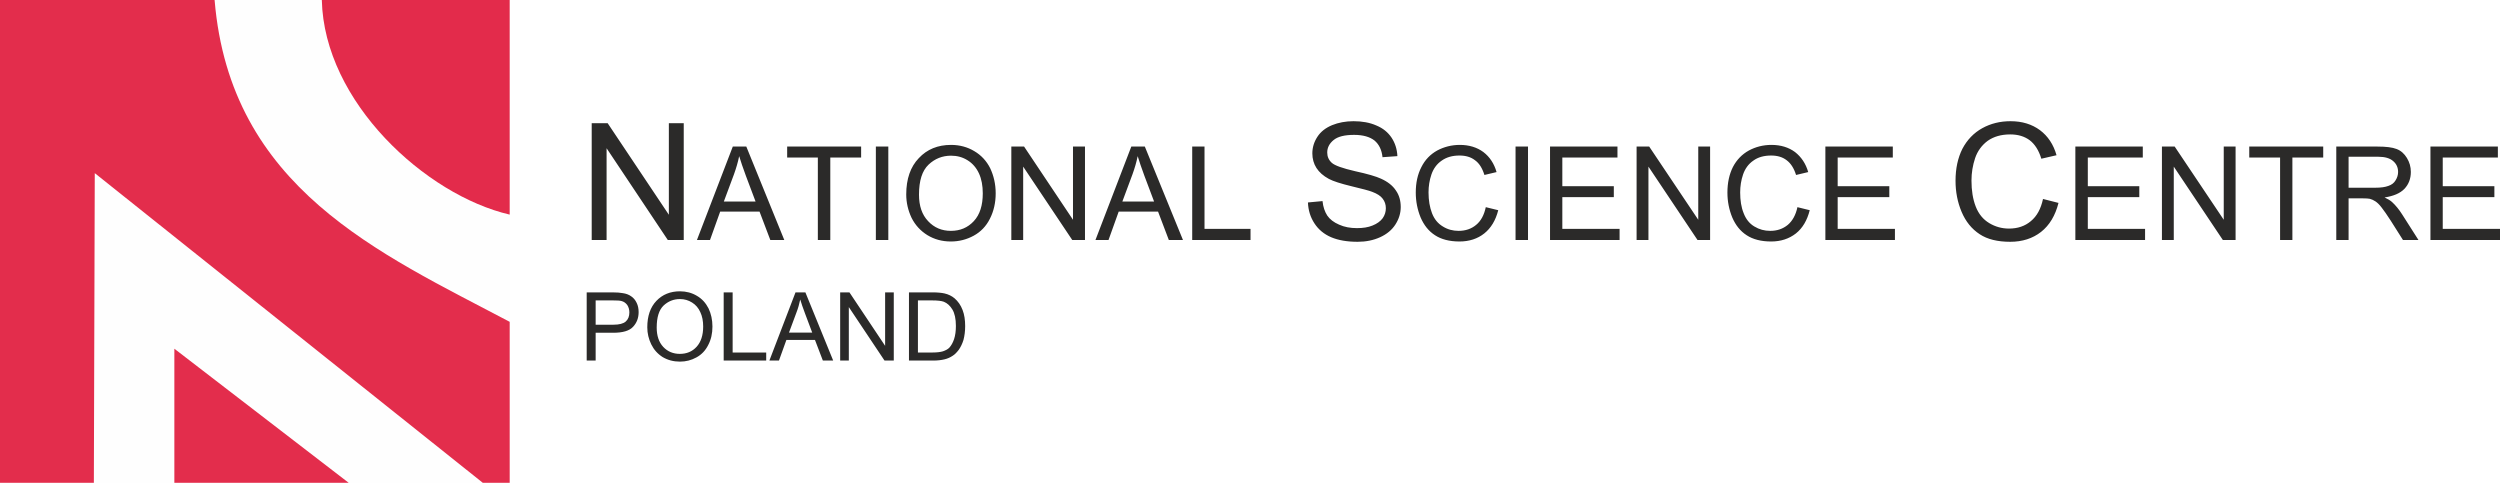
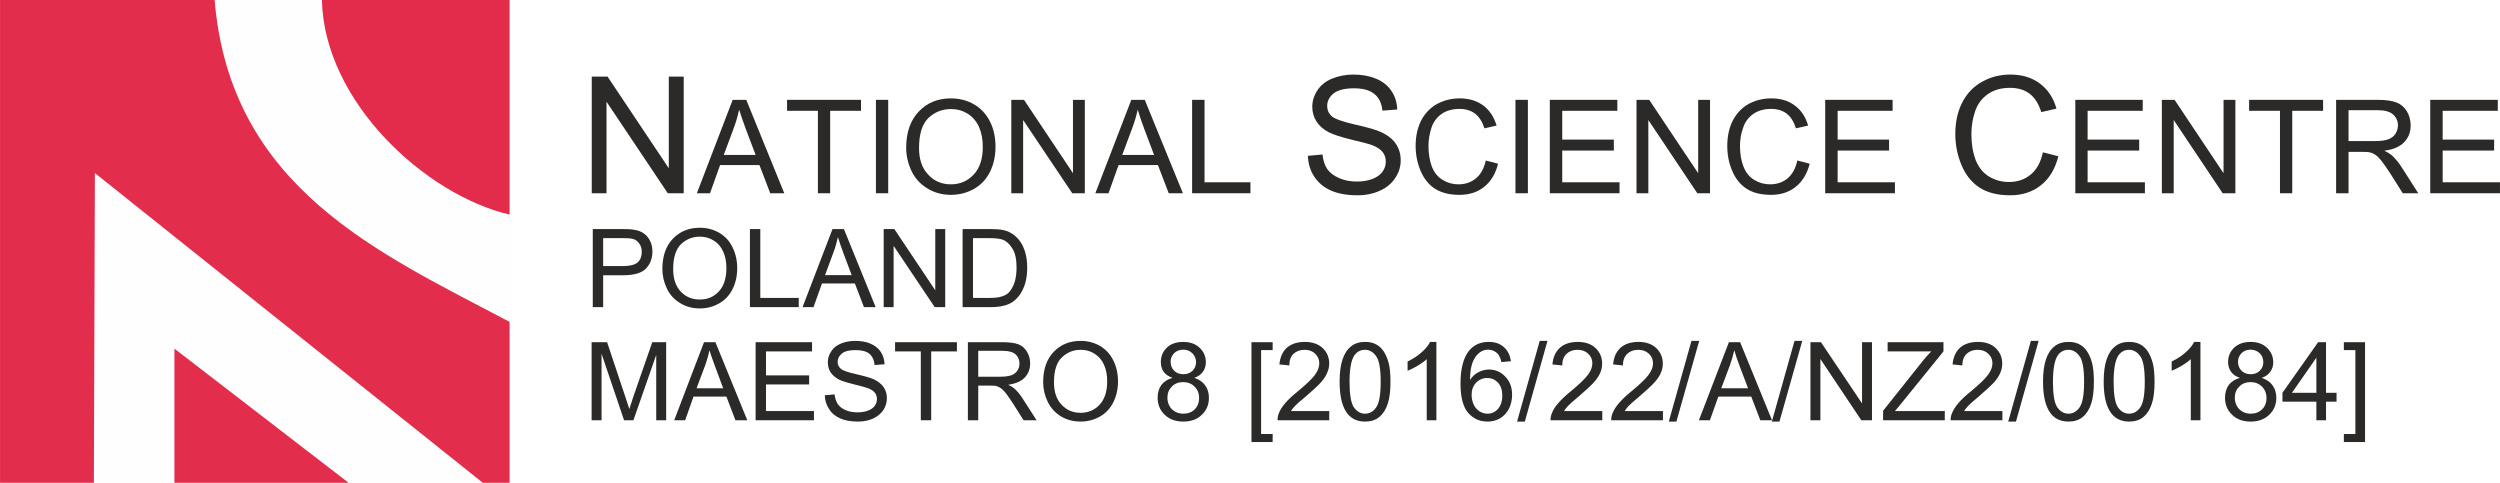
- <svg xmlns="http://www.w3.org/2000/svg" xml:space="preserve" width="177.864mm" height="34.351mm" version="1.1" style="shape-rendering:geometricPrecision; text-rendering:geometricPrecision; image-rendering:optimizeQuality; fill-rule:evenodd; clip-rule:evenodd" viewBox="0 0 16461 3179">
+ <svg xmlns="http://www.w3.org/2000/svg" xml:space="preserve" width="177.864mm" height="34.351mm" version="1.1" style="shape-rendering:geometricPrecision; text-rendering:geometricPrecision; image-rendering:optimizeQuality; fill-rule:evenodd; clip-rule:evenodd" viewBox="0 0 17102 3303">
  <defs>
    <style type="text/css">
   
    .fil0 {fill:#FEFEFE}
    .fil2 {fill:#E32B4B}
    .fil1 {fill:#E32D4C}
    .fil3 {fill:#2B2A29;fill-rule:nonzero}
   
  </style>
  </defs>
  <g id="Warstwa_x0020_1">
-     <g id="_2293442786432">
-       <rect class="fil0" width="3356" height="3179" />
+     <g id="_1374433346688">
+       <rect class="fil0" width="3486" height="3303" />
      <g>
-         <path class="fil1" d="M0 3179l618 0 6 -2039 2555 2039 177 0 0 -1060c-857,-453 -1840,-879 -1943,-2119l-1413 0 0 3179z" />
-         <polygon class="fil1" points="1148,3179 2296,3179 1148,2296 " />
+         <path class="fil1" d="M0 3303l642 0 7 -2119 2654 2119 183 0 0 -1101c-890,-471 -1911,-914 -2018,-2202l-1468 0 0 3303z" />
+         <polygon class="fil1" points="1193,3303 2385,3303 1193,2385 " />
      </g>
-       <path class="fil2" d="M3356 0l-1237 0c15,671 683,1284 1237,1413l0 -1413z" />
+       <path class="fil2" d="M3486 0l-1284 0c15,697 709,1334 1284,1468l0 -1468z" />
    </g>
-     <path class="fil3" d="M3896 1580l0 -769 105 0 403 603 0 -603 98 0 0 769 -105 0 -403 -604 0 604 -98 0zm4716 -247l96 -9c4,39 15,70 31,95 17,25 43,45 78,60 35,16 74,23 118,23 39,0 73,-5 102,-17 30,-12 52,-28 67,-48 14,-20 21,-42 21,-66 0,-24 -7,-45 -21,-63 -13,-18 -37,-33 -69,-45 -20,-8 -66,-20 -137,-37 -70,-17 -120,-33 -148,-48 -37,-20 -64,-44 -82,-72 -18,-28 -27,-61 -27,-96 0,-39 11,-75 33,-109 22,-34 54,-59 97,-77 42,-17 89,-26 141,-26 57,0 107,9 150,28 44,18 77,45 101,81 23,35 36,76 38,121l-98 7c-5,-48 -23,-85 -53,-110 -31,-24 -75,-37 -134,-37 -62,0 -107,11 -135,34 -28,23 -42,50 -42,82 0,27 10,50 30,68 20,18 71,36 153,55 83,18 140,35 170,49 45,20 78,46 99,78 22,31 32,68 32,109 0,41 -12,79 -35,115 -23,36 -57,64 -101,84 -44,20 -93,30 -148,30 -69,0 -127,-10 -174,-30 -47,-20 -84,-51 -110,-91 -27,-41 -41,-87 -43,-138zm4840 -23l102 26c-21,83 -59,147 -115,191 -55,43 -123,65 -203,65 -82,0 -150,-16 -201,-50 -52,-34 -92,-83 -119,-147 -27,-64 -40,-132 -40,-205 0,-80 15,-150 45,-210 31,-59 75,-105 131,-136 56,-31 118,-46 186,-46 77,0 141,20 194,59 52,39 89,94 109,165l-100 23c-17,-56 -43,-96 -77,-122 -34,-25 -76,-38 -128,-38 -59,0 -108,14 -148,42 -39,29 -67,67 -83,114 -16,48 -24,97 -24,148 0,65 9,122 28,171 19,49 49,85 89,109 40,24 83,36 130,36 57,0 105,-16 144,-49 40,-33 66,-81 80,-146zm-8863 270l236 -615 89 0 250 615 -92 0 -71 -187 -259 0 -67 187 -86 0zm177 -253l209 0 -64 -170c-19,-52 -34,-95 -44,-129 -8,40 -20,80 -34,119l-67 180zm619 253l0 -543 -202 0 0 -72 487 0 0 72 -203 0 0 543 -82 0zm382 0l0 -615 82 0 0 615 -82 0zm200 -300c0,-102 28,-182 83,-239 54,-58 125,-87 212,-87 57,0 108,14 153,41 46,27 81,65 105,113 23,49 36,104 36,165 0,62 -13,118 -38,167 -25,50 -61,87 -107,112 -46,25 -96,38 -150,38 -58,0 -109,-14 -155,-42 -45,-28 -80,-66 -104,-114 -23,-49 -35,-100 -35,-154zm84 2c0,74 20,132 60,174 40,43 90,64 150,64 61,0 111,-21 151,-64 40,-43 59,-104 59,-183 0,-50 -8,-94 -25,-131 -17,-37 -42,-66 -74,-86 -33,-21 -69,-31 -110,-31 -57,0 -107,20 -148,59 -42,40 -63,105 -63,198zm608 298l0 -615 84 0 322 482 0 -482 79 0 0 615 -84 0 -323 -483 0 483 -78 0zm554 0l236 -615 89 0 251 615 -93 0 -71 -187 -259 0 -67 187 -86 0zm177 -253l209 0 -64 -170c-19,-52 -34,-95 -44,-129 -8,40 -20,80 -34,119l-67 180zm460 253l0 -615 81 0 0 542 303 0 0 73 -384 0zm1933 -216l82 20c-17,67 -48,118 -92,153 -44,35 -99,53 -163,53 -66,0 -120,-14 -161,-41 -42,-27 -73,-66 -95,-117 -21,-51 -32,-106 -32,-164 0,-64 12,-120 37,-168 24,-48 59,-84 104,-109 45,-24 95,-37 149,-37 61,0 113,16 155,47 42,32 71,76 87,132l-80 19c-14,-45 -34,-77 -62,-97 -27,-21 -61,-31 -102,-31 -47,0 -86,11 -118,34 -32,22 -54,53 -67,91 -13,38 -19,78 -19,118 0,52 8,98 23,137 15,39 39,68 71,87 32,20 66,29 104,29 45,0 84,-13 115,-39 32,-26 53,-65 64,-117zm196 216l0 -615 82 0 0 615 -82 0zm227 0l0 -615 444 0 0 72 -363 0 0 189 339 0 0 72 -339 0 0 209 377 0 0 73 -458 0zm570 0l0 -615 83 0 323 482 0 -482 78 0 0 615 -83 0 -323 -483 0 483 -78 0zm1059 -216l81 20c-17,67 -47,118 -91,153 -45,35 -99,53 -163,53 -66,0 -120,-14 -161,-41 -42,-27 -73,-66 -95,-117 -21,-51 -32,-106 -32,-164 0,-64 12,-120 36,-168 25,-48 60,-84 105,-109 45,-24 94,-37 149,-37 61,0 113,16 155,47 41,32 71,76 87,132l-80 19c-14,-45 -35,-77 -62,-97 -27,-21 -61,-31 -102,-31 -47,0 -87,11 -118,34 -32,22 -54,53 -67,91 -13,38 -19,78 -19,118 0,52 7,98 23,137 15,39 38,68 70,87 33,20 67,29 105,29 45,0 83,-13 115,-39 31,-26 53,-65 64,-117zm184 216l0 -615 444 0 0 72 -363 0 0 189 340 0 0 72 -340 0 0 209 377 0 0 73 -458 0zm1646 0l0 -615 444 0 0 72 -362 0 0 189 339 0 0 72 -339 0 0 209 377 0 0 73 -459 0zm570 0l0 -615 84 0 323 482 0 -482 78 0 0 615 -84 0 -323 -483 0 483 -78 0zm778 0l0 -543 -203 0 0 -72 487 0 0 72 -203 0 0 543 -81 0zm370 0l0 -615 272 0c55,0 97,5 125,16 29,11 51,31 68,59 17,28 26,58 26,92 0,44 -14,81 -42,111 -29,30 -72,48 -131,57 21,10 38,20 49,30 24,22 46,49 67,82l107 168 -102 0 -81 -128c-24,-37 -44,-66 -59,-85 -15,-20 -29,-33 -41,-41 -12,-8 -25,-14 -37,-17 -10,-2 -25,-3 -46,-3l-94 0 0 274 -81 0zm81 -344l175 0c37,0 66,-4 87,-12 21,-7 37,-19 47,-36 11,-17 17,-36 17,-56 0,-29 -11,-53 -32,-71 -21,-19 -54,-29 -99,-29l-195 0 0 204zm539 344l0 -615 444 0 0 72 -363 0 0 189 340 0 0 72 -340 0 0 209 377 0 0 73 -458 0zm-12140 794l0 -449 169 0c30,0 53,2 68,5 22,3 41,10 56,21 15,10 27,24 36,43 9,18 13,39 13,61 0,38 -12,70 -36,96 -24,27 -68,40 -132,40l-115 0 0 183 -59 0zm59 -236l116 0c39,0 66,-7 82,-21 16,-14 24,-34 24,-60 0,-19 -5,-35 -14,-49 -10,-13 -22,-22 -38,-26 -10,-3 -28,-4 -55,-4l-115 0 0 160zm340 17c0,-74 20,-132 60,-174 40,-42 92,-63 155,-63 41,0 79,10 112,30 33,19 58,47 76,82 17,35 26,76 26,120 0,46 -9,86 -28,122 -18,36 -44,63 -77,81 -34,19 -70,28 -109,28 -43,0 -80,-10 -114,-30 -33,-21 -58,-49 -75,-84 -17,-35 -26,-72 -26,-112zm62 2c0,53 14,96 43,127 29,31 66,46 109,46 45,0 82,-15 111,-47 28,-31 43,-75 43,-133 0,-36 -6,-68 -19,-95 -12,-27 -30,-48 -54,-63 -24,-15 -50,-23 -80,-23 -42,0 -78,15 -108,43 -30,29 -45,77 -45,145zm441 217l0 -449 59 0 0 396 221 0 0 53 -280 0zm301 0l172 -449 65 0 183 449 -68 0 -52 -136 -188 0 -49 136 -63 0zm129 -184l153 0 -47 -125c-14,-37 -25,-69 -32,-93 -6,29 -14,58 -25,86l-49 132zm337 184l0 -449 61 0 235 352 0 -352 57 0 0 449 -61 0 -235 -352 0 352 -57 0zm453 0l0 -449 154 0c35,0 62,3 80,7 26,6 48,17 66,32 23,20 41,45 53,77 12,31 17,66 17,106 0,34 -4,64 -11,91 -8,26 -19,48 -31,65 -13,17 -26,31 -41,40 -15,10 -32,18 -53,23 -21,5 -45,8 -72,8l-162 0zm59 -53l96 0c29,0 53,-3 69,-8 17,-6 31,-13 41,-23 14,-15 24,-34 32,-57 8,-24 12,-53 12,-87 0,-47 -8,-83 -23,-108 -15,-25 -34,-42 -56,-51 -16,-6 -41,-9 -77,-9l-94 0 0 343z" />
+     <polygon class="fil3" points="4048,1322 4048,524 4156,524 4575,1151 4575,524 4677,524 4677,1322 4568,1322 4149,696 4149,1322 " />
+     <path id="1" class="fil3" d="M8947 1066l100 -9c4,40 15,73 32,99 18,25 44,46 81,62 36,16 77,24 122,24 41,0 76,-6 107,-18 31,-12 54,-29 69,-50 15,-21 22,-44 22,-68 0,-25 -7,-47 -21,-65 -15,-19 -39,-35 -72,-48 -22,-8 -69,-21 -143,-38 -73,-18 -124,-35 -154,-50 -38,-20 -66,-45 -85,-75 -18,-29 -28,-63 -28,-99 0,-41 12,-78 35,-113 23,-35 56,-62 100,-80 44,-18 93,-28 146,-28 60,0 112,10 157,29 45,19 80,47 104,84 25,37 38,79 39,126l-101 8c-5,-51 -24,-89 -55,-114 -32,-26 -78,-39 -140,-39 -63,0 -110,12 -139,35 -29,24 -44,52 -44,85 0,29 10,52 31,71 20,18 73,37 159,57 86,19 145,36 177,51 46,21 81,48 103,81 22,33 33,70 33,113 0,43 -12,82 -37,120 -24,37 -59,67 -104,87 -46,21 -97,32 -154,32 -72,0 -133,-11 -181,-32 -49,-21 -87,-53 -115,-95 -28,-42 -42,-90 -44,-143z" />
+     <path id="2" class="fil3" d="M13975 1042l106 27c-22,87 -62,153 -119,198 -57,46 -128,69 -211,69 -86,0 -156,-18 -210,-53 -53,-35 -94,-86 -122,-152 -28,-67 -43,-138 -43,-214 0,-83 16,-155 48,-217 32,-62 77,-109 136,-141 58,-33 123,-49 193,-49 80,0 147,21 201,61 55,41 93,98 114,172l-104 24c-18,-58 -45,-100 -80,-126 -35,-27 -80,-40 -133,-40 -61,0 -112,14 -154,44 -41,29 -70,69 -86,118 -17,50 -25,101 -25,154 0,67 10,127 29,177 20,51 51,89 92,114 42,25 87,37 135,37 60,0 109,-17 150,-51 41,-34 69,-85 83,-152z" />
+     <path id="3" class="fil3" d="M4767 1322l245 -639 93 0 260 639 -96 0 -74 -193 -269 0 -69 193 -90 0zm184 -262l218 0 -67 -177c-20,-54 -35,-98 -46,-133 -9,41 -20,82 -35,122l-70 188z" />
+     <polygon id="4" class="fil3" points="5595,1322 5595,758 5384,758 5384,683 5890,683 5890,758 5679,758 5679,1322 " />
+     <polygon id="5" class="fil3" points="5992,1322 5992,683 6076,683 6076,1322 " />
+     <path id="6" class="fil3" d="M6199 1011c0,-106 29,-188 86,-248 57,-60 130,-90 220,-90 59,0 112,14 160,42 47,28 83,67 108,118 25,50 37,107 37,171 0,65 -13,123 -39,174 -26,51 -63,89 -111,116 -48,26 -100,39 -155,39 -60,0 -114,-15 -161,-44 -48,-29 -84,-68 -108,-118 -24,-50 -37,-104 -37,-160zm88 2c0,77 20,137 62,181 41,45 93,67 155,67 64,0 116,-23 157,-67 42,-45 62,-108 62,-190 0,-52 -9,-97 -26,-136 -18,-39 -44,-69 -77,-90 -34,-21 -72,-32 -114,-32 -60,0 -111,20 -155,61 -43,42 -64,110 -64,206z" />
+     <polygon id="7" class="fil3" points="6918,1322 6918,683 7005,683 7340,1185 7340,683 7421,683 7421,1322 7335,1322 6999,821 6999,1322 " />
+     <path id="8" class="fil3" d="M7493 1322l246 -639 92 0 261 639 -97 0 -74 -193 -269 0 -69 193 -90 0zm184 -262l218 0 -67 -177c-20,-54 -35,-98 -45,-133 -9,41 -21,82 -36,122l-70 188z" />
+     <polygon id="9" class="fil3" points="8155,1322 8155,683 8240,683 8240,1247 8554,1247 8554,1322 " />
+     <path id="10" class="fil3" d="M10164 1098l84 22c-17,69 -49,122 -95,158 -46,37 -102,55 -169,55 -68,0 -124,-14 -168,-42 -43,-28 -75,-69 -98,-122 -22,-53 -34,-110 -34,-171 0,-66 13,-124 38,-174 26,-49 62,-87 109,-113 47,-25 98,-38 155,-38 63,0 117,16 161,49 43,32 73,78 91,137l-83 19c-15,-46 -37,-80 -65,-101 -28,-21 -63,-32 -106,-32 -49,0 -90,12 -123,35 -33,24 -56,55 -69,95 -13,40 -20,81 -20,123 0,54 8,101 23,142 16,40 41,71 74,91 33,20 69,30 108,30 47,0 87,-14 120,-41 33,-28 55,-68 67,-122z" />
+     <polygon id="11" class="fil3" points="10367,1322 10367,683 10452,683 10452,1322 " />
+     <polygon id="12" class="fil3" points="10602,1322 10602,683 11064,683 11064,758 10687,758 10687,955 11040,955 11040,1030 10687,1030 10687,1247 11079,1247 11079,1322 " />
+     <polygon id="13" class="fil3" points="11195,1322 11195,683 11282,683 11617,1185 11617,683 11698,683 11698,1322 11611,1322 11276,821 11276,1322 " />
+     <path id="14" class="fil3" d="M12295 1098l85 22c-18,69 -50,122 -96,158 -46,37 -102,55 -168,55 -69,0 -125,-14 -168,-42 -43,-28 -76,-69 -98,-122 -23,-53 -34,-110 -34,-171 0,-66 13,-124 38,-174 26,-49 62,-87 108,-113 47,-25 99,-38 155,-38 64,0 118,16 161,49 44,32 74,78 91,137l-83 19c-15,-46 -36,-80 -64,-101 -28,-21 -64,-32 -106,-32 -49,0 -90,12 -123,35 -33,24 -56,55 -69,95 -14,40 -21,81 -21,123 0,54 8,101 24,142 16,40 40,71 74,91 33,20 69,30 108,30 47,0 87,-14 120,-41 32,-28 55,-68 66,-122z" />
+     <polygon id="15" class="fil3" points="12486,1322 12486,683 12947,683 12947,758 12571,758 12571,955 12923,955 12923,1030 12571,1030 12571,1247 12963,1247 12963,1322 " />
+     <polygon id="16" class="fil3" points="14197,1322 14197,683 14658,683 14658,758 14281,758 14281,955 14634,955 14634,1030 14281,1030 14281,1247 14673,1247 14673,1322 " />
+     <polygon id="17" class="fil3" points="14789,1322 14789,683 14876,683 15211,1185 15211,683 15292,683 15292,1322 15205,1322 14870,821 14870,1322 " />
+     <polygon id="18" class="fil3" points="15597,1322 15597,758 15386,758 15386,683 15892,683 15892,758 15681,758 15681,1322 " />
+     <path id="19" class="fil3" d="M15981 1322l0 -639 283 0c57,0 100,6 130,18 29,11 53,31 71,60 17,29 26,62 26,97 0,45 -14,83 -44,114 -29,31 -74,51 -136,59 23,11 40,22 52,32 24,23 48,51 69,85l111 174 -106 0 -84 -133c-25,-38 -45,-67 -61,-88 -16,-20 -30,-34 -43,-42 -12,-9 -25,-14 -38,-17 -10,-2 -26,-3 -47,-3l-98 0 0 283 -85 0zm85 -357l181 0c39,0 69,-4 91,-12 21,-8 38,-20 49,-38 11,-18 17,-37 17,-57 0,-30 -11,-55 -33,-75 -22,-19 -56,-29 -103,-29l-202 0 0 211z" />
+     <polygon id="20" class="fil3" points="16625,1322 16625,683 17087,683 17087,758 16710,758 16710,955 17062,955 17062,1030 16710,1030 16710,1247 17102,1247 17102,1322 " />
+     <path class="fil3" d="M9093 2812l0 63 -353 0c-1,-16 2,-31 7,-45 9,-24 24,-48 44,-71 20,-24 49,-51 86,-81 58,-48 97,-85 118,-113 20,-28 30,-54 30,-79 0,-26 -9,-48 -28,-66 -18,-18 -43,-27 -73,-27 -31,0 -57,10 -76,28 -19,19 -28,45 -28,79l-68 -7c5,-50 22,-88 52,-115 31,-26 71,-39 122,-39 51,0 92,14 122,42 30,29 45,64 45,106 0,22 -5,43 -14,63 -8,21 -23,43 -43,66 -20,22 -54,54 -101,94 -40,33 -65,55 -76,67 -11,12 -21,24 -28,35l262 0z" />
+     <path id="1" class="fil3" d="M9164 2611c0,-63 7,-114 20,-152 13,-39 32,-69 58,-89 25,-21 57,-31 96,-31 29,0 54,5 76,17 21,11 39,28 53,50 14,22 25,48 33,79 8,31 12,74 12,126 0,63 -6,114 -19,152 -13,39 -32,69 -58,90 -25,21 -58,31 -97,31 -51,0 -92,-18 -121,-55 -35,-45 -53,-117 -53,-218zm68 1c0,88 10,146 30,175 21,29 46,43 76,43 30,0 56,-14 76,-43 21,-29 31,-88 31,-175 0,-88 -10,-147 -31,-175 -20,-29 -46,-44 -76,-44 -31,0 -55,13 -73,38 -22,33 -33,93 -33,181z" />
+     <path id="2" class="fil3" d="M9826 2875l-66 0 0 -418c-16,15 -37,30 -62,45 -26,15 -49,27 -69,34l0 -63c36,-17 68,-38 96,-63 27,-24 47,-48 58,-71l43 0 0 536z" />
+     <path id="3" class="fil3" d="M10336 2471l-65 6c-6,-26 -15,-45 -25,-57 -18,-18 -40,-28 -66,-28 -21,0 -40,6 -56,18 -21,15 -37,37 -49,66 -12,29 -18,70 -19,123 16,-24 36,-42 58,-53 23,-12 47,-18 72,-18 44,0 81,16 112,49 31,32 46,73 46,124 0,34 -7,65 -21,94 -15,29 -35,51 -60,66 -25,15 -54,23 -86,23 -55,0 -99,-20 -134,-60 -34,-40 -52,-107 -52,-199 0,-103 20,-178 58,-225 33,-41 78,-61 135,-61 42,0 76,11 103,35 27,23 43,56 49,97zm-269 231c0,23 5,44 14,65 10,21 23,36 40,47 18,11 36,16 55,16 28,0 52,-11 72,-33 19,-23 29,-53 29,-91 0,-37 -10,-66 -29,-88 -20,-21 -44,-32 -75,-32 -29,0 -55,11 -75,32 -21,22 -31,49 -31,84z" />
+     <polygon id="4" class="fil3" points="10378,2884 10533,2332 10586,2332 10431,2884 " />
+     <path id="5" class="fil3" d="M10961 2812l0 63 -354 0c0,-16 2,-31 8,-45 9,-24 23,-48 44,-71 20,-24 48,-51 85,-81 58,-48 97,-85 118,-113 21,-28 31,-54 31,-79 0,-26 -9,-48 -28,-66 -19,-18 -43,-27 -73,-27 -32,0 -57,10 -76,28 -19,19 -29,45 -29,79l-67 -7c4,-50 22,-88 52,-115 30,-26 71,-39 121,-39 52,0 92,14 122,42 30,29 45,64 45,106 0,22 -4,43 -13,63 -9,21 -23,43 -44,66 -20,22 -54,54 -101,94 -39,33 -65,55 -76,67 -11,12 -20,24 -27,35l262 0z" />
+     <path id="6" class="fil3" d="M11376 2812l0 63 -354 0c0,-16 2,-31 8,-45 9,-24 24,-48 44,-71 20,-24 48,-51 85,-81 58,-48 97,-85 118,-113 21,-28 31,-54 31,-79 0,-26 -9,-48 -28,-66 -19,-18 -43,-27 -73,-27 -32,0 -57,10 -76,28 -19,19 -29,45 -29,79l-67 -7c4,-50 22,-88 52,-115 30,-26 71,-39 121,-39 52,0 92,14 122,42 30,29 45,64 45,106 0,22 -4,43 -13,63 -9,21 -23,43 -44,66 -20,22 -54,54 -101,94 -39,33 -64,55 -76,67 -11,12 -20,24 -27,35l262 0z" />
+     <polygon id="7" class="fil3" points="11416,2884 11571,2332 11624,2332 11468,2884 " />
+     <path id="8" class="fil3" d="M11622 2875l205 -534 77 0 218 534 -80 0 -62 -162 -225 0 -58 162 -75 0zm153 -219l183 0 -56 -148c-17,-45 -30,-83 -38,-112 -8,35 -18,69 -30,103l-59 157z" />
+     <polygon id="9" class="fil3" points="12121,2884 12276,2332 12329,2332 12173,2884 " />
+     <polygon id="10" class="fil3" points="12385,2875 12385,2341 12457,2341 12738,2760 12738,2341 12806,2341 12806,2875 12733,2875 12453,2456 12453,2875 " />
+     <path id="11" class="fil3" d="M12882 2875l0 -65 273 -343c20,-24 38,-45 56,-63l-298 0 0 -63 382 0 0 63 -300 370 -32 38 341 0 0 63 -422 0z" />
+     <path id="12" class="fil3" d="M13698 2812l0 63 -354 0c0,-16 2,-31 8,-45 9,-24 24,-48 44,-71 20,-24 48,-51 86,-81 57,-48 97,-85 117,-113 21,-28 31,-54 31,-79 0,-26 -9,-48 -28,-66 -19,-18 -43,-27 -73,-27 -32,0 -57,10 -76,28 -19,19 -29,45 -29,79l-67 -7c5,-50 22,-88 52,-115 30,-26 71,-39 122,-39 51,0 92,14 121,42 30,29 45,64 45,106 0,22 -4,43 -13,63 -9,21 -23,43 -43,66 -21,22 -55,54 -102,94 -39,33 -64,55 -76,67 -11,12 -20,24 -27,35l262 0z" />
+     <polygon id="13" class="fil3" points="13738,2884 13893,2332 13946,2332 13791,2884 " />
+     <path id="14" class="fil3" d="M13976 2611c0,-63 7,-114 20,-152 13,-39 32,-69 58,-89 25,-21 57,-31 96,-31 29,0 54,5 76,17 21,11 39,28 53,50 14,22 25,48 33,79 8,31 12,74 12,126 0,63 -6,114 -19,152 -13,39 -32,69 -58,90 -25,21 -58,31 -97,31 -51,0 -92,-18 -121,-55 -35,-45 -53,-117 -53,-218zm68 1c0,88 10,146 30,175 21,29 46,43 76,43 30,0 56,-14 76,-43 21,-29 31,-88 31,-175 0,-88 -10,-147 -31,-175 -20,-29 -46,-44 -76,-44 -31,0 -55,13 -73,38 -22,33 -33,93 -33,181z" />
+     <path id="15" class="fil3" d="M14391 2611c0,-63 7,-114 20,-152 13,-39 32,-69 58,-89 25,-21 57,-31 96,-31 29,0 54,5 76,17 21,11 39,28 53,50 14,22 25,48 33,79 8,31 12,74 12,126 0,63 -6,114 -19,152 -13,39 -32,69 -58,90 -25,21 -58,31 -97,31 -51,0 -91,-18 -121,-55 -35,-45 -53,-117 -53,-218zm68 1c0,88 10,146 30,175 21,29 46,43 76,43 30,0 56,-14 76,-43 21,-29 31,-88 31,-175 0,-88 -10,-147 -31,-175 -20,-29 -46,-44 -76,-44 -31,0 -55,13 -73,38 -22,33 -33,93 -33,181z" />
+     <path id="16" class="fil3" d="M15053 2875l-66 0 0 -418c-16,15 -37,30 -62,45 -26,15 -49,27 -69,34l0 -63c36,-17 68,-38 96,-63 27,-24 47,-48 58,-71l43 0 0 536z" />
+     <path id="17" class="fil3" d="M15323 2585c-28,-9 -48,-24 -61,-42 -13,-19 -20,-41 -20,-67 0,-39 14,-71 42,-98 28,-26 65,-39 112,-39 46,0 84,13 112,40 28,27 43,60 43,99 0,25 -7,47 -20,65 -13,18 -32,33 -59,42 33,11 58,28 75,52 17,24 25,52 25,85 0,46 -16,84 -48,115 -33,32 -75,47 -128,47 -52,0 -95,-15 -127,-47 -32,-31 -48,-70 -48,-116 0,-35 9,-64 26,-88 18,-23 43,-39 76,-48zm-13 -111c0,25 8,46 24,62 16,16 37,24 63,24 26,0 46,-8 62,-24 16,-16 24,-35 24,-58 0,-24 -8,-45 -24,-61 -17,-16 -38,-25 -63,-25 -25,0 -46,8 -62,24 -16,17 -24,36 -24,58zm-22 247c0,19 4,37 13,54 9,18 22,31 40,41 17,10 36,14 56,14 32,0 57,-10 78,-30 20,-20 30,-46 30,-77 0,-31 -10,-57 -31,-78 -21,-21 -47,-31 -79,-31 -31,0 -57,10 -77,31 -20,20 -30,45 -30,76z" />
+     <path id="18" class="fil3" d="M15846 2875l0 -127 -232 0 0 -61 244 -346 54 0 0 346 72 0 0 61 -72 0 0 127 -66 0zm0 -188l0 -240 -167 240 167 0z" />
+     <path id="19" class="fil3" d="M4047 2875l0 -534 106 0 126 378c12,35 20,62 26,79 6,-19 15,-48 28,-86l129 -371 95 0 0 534 -68 0 0 -447 -156 447 -64 0 -154 -455 0 455 -68 0z" />
+     <path id="20" class="fil3" d="M4612 2875l204 -534 78 0 218 534 -81 0 -62 -162 -225 0 -57 162 -75 0zm153 -219l182 0 -55 -148c-17,-45 -30,-83 -39,-112 -7,35 -17,69 -29,103l-59 157z" />
+     <polygon id="21" class="fil3" points="5169,2875 5169,2341 5555,2341 5555,2404 5240,2404 5240,2568 5535,2568 5535,2630 5240,2630 5240,2812 5568,2812 5568,2875 " />
+     <path id="22" class="fil3" d="M5642 2704l67 -6c3,26 10,48 22,66 11,17 29,31 54,42 24,10 51,15 82,15 27,0 50,-4 71,-12 21,-8 36,-19 46,-33 10,-14 15,-29 15,-46 0,-16 -5,-31 -14,-43 -10,-13 -26,-23 -49,-32 -14,-5 -46,-14 -95,-26 -49,-12 -83,-23 -103,-33 -25,-14 -44,-30 -57,-50 -12,-20 -18,-42 -18,-67 0,-27 7,-52 23,-75 15,-24 37,-42 67,-54 29,-12 62,-18 98,-18 39,0 74,6 104,19 31,13 54,32 70,56 16,25 25,53 26,85l-68 5c-3,-34 -15,-59 -36,-77 -21,-17 -53,-25 -94,-25 -42,0 -74,7 -93,23 -20,16 -30,35 -30,57 0,19 7,35 21,47 14,13 49,25 107,38 57,13 97,25 118,34 31,15 54,33 69,55 15,22 22,47 22,75 0,29 -8,56 -24,81 -17,25 -40,44 -70,58 -31,14 -65,21 -103,21 -48,0 -89,-7 -121,-21 -33,-14 -59,-35 -77,-64 -19,-28 -29,-60 -30,-95z" />
+     <polygon id="23" class="fil3" points="6299,2875 6299,2404 6123,2404 6123,2341 6546,2341 6546,2404 6370,2404 6370,2875 " />
+     <path id="24" class="fil3" d="M6621 2875l0 -534 236 0c48,0 84,5 109,14 25,10 45,27 59,51 15,24 22,51 22,81 0,37 -12,69 -36,95 -25,26 -63,43 -114,50 19,9 33,18 43,27 20,18 40,42 58,71l93 145 -89 0 -70 -111c-21,-32 -38,-57 -51,-74 -14,-17 -26,-29 -36,-35 -11,-7 -21,-12 -32,-15 -8,-1 -21,-2 -40,-2l-81 0 0 237 -71 0zm71 -298l151 0c33,0 58,-4 76,-10 18,-7 32,-18 41,-32 10,-15 14,-31 14,-48 0,-26 -9,-47 -27,-63 -18,-16 -47,-24 -87,-24l-168 0 0 177z" />
+     <path id="25" class="fil3" d="M7136 2615c0,-88 24,-158 72,-208 48,-50 109,-75 184,-75 50,0 94,12 134,35 39,24 70,57 90,99 21,42 32,90 32,143 0,54 -11,102 -33,145 -22,43 -53,75 -93,97 -40,22 -84,33 -130,33 -50,0 -95,-12 -135,-36 -40,-25 -70,-58 -90,-100 -20,-42 -31,-86 -31,-133zm74 1c0,65 17,115 51,152 35,37 78,56 131,56 53,0 96,-19 131,-56 34,-38 51,-91 51,-159 0,-44 -7,-82 -22,-114 -14,-32 -36,-57 -64,-75 -28,-18 -60,-27 -95,-27 -50,0 -93,17 -129,52 -36,34 -54,91 -54,171z" />
+     <path id="26" class="fil3" d="M8021 2585c-27,-9 -48,-24 -61,-42 -13,-19 -19,-41 -19,-67 0,-39 14,-71 41,-98 28,-26 65,-39 112,-39 46,0 84,13 112,40 29,27 43,60 43,99 0,25 -7,47 -20,65 -13,18 -32,33 -59,42 33,11 58,28 75,52 17,24 25,52 25,85 0,46 -16,84 -48,115 -32,32 -75,47 -127,47 -53,0 -95,-15 -128,-47 -32,-31 -48,-70 -48,-116 0,-35 9,-64 26,-88 18,-23 43,-39 76,-48zm-13 -111c0,25 8,46 24,62 16,16 37,24 63,24 26,0 47,-8 63,-24 16,-16 24,-35 24,-58 0,-24 -9,-45 -25,-61 -17,-16 -37,-25 -62,-25 -26,0 -46,8 -63,24 -16,17 -24,36 -24,58zm-22 247c0,19 4,37 13,54 9,18 22,31 40,41 17,10 36,14 56,14 32,0 58,-10 78,-30 20,-20 30,-46 30,-77 0,-31 -10,-57 -31,-78 -21,-21 -47,-31 -79,-31 -31,0 -57,10 -77,31 -20,20 -30,45 -30,76z" />
+     <polygon id="27" class="fil3" points="8561,3024 8561,2341 8706,2341 8706,2395 8627,2395 8627,2969 8706,2969 8706,3024 " />
+     <polygon id="28" class="fil3" points="16179,3024 16034,3024 16034,2969 16113,2969 16113,2395 16034,2395 16034,2341 16179,2341 " />
+     <path class="fil3" d="M4055 2101l0 -534 202 0c35,0 63,1 81,5 27,4 49,12 66,25 18,12 32,29 43,51 11,22 16,46 16,73 0,45 -14,84 -43,115 -29,31 -81,47 -157,47l-137 0 0 218 -71 0zm71 -281l138 0c46,0 78,-8 98,-25 19,-17 28,-41 28,-72 0,-22 -5,-41 -17,-57 -11,-16 -26,-27 -44,-32 -12,-3 -34,-5 -66,-5l-137 0 0 191z" />
+     <path id="1" class="fil3" d="M4531 1841c0,-89 24,-158 72,-208 48,-50 109,-75 184,-75 50,0 94,12 134,35 39,24 70,56 90,99 21,42 32,89 32,143 0,54 -11,102 -33,145 -22,43 -53,75 -93,97 -40,22 -84,33 -130,33 -50,0 -95,-12 -135,-37 -40,-24 -70,-57 -90,-99 -20,-42 -31,-86 -31,-133zm74 1c0,64 17,115 51,152 35,37 78,55 131,55 53,0 96,-18 131,-56 34,-37 51,-90 51,-158 0,-44 -7,-82 -22,-114 -14,-32 -36,-58 -64,-75 -28,-18 -60,-27 -95,-27 -50,0 -93,17 -129,51 -36,35 -54,92 -54,172z" />
+     <polygon id="2" class="fil3" points="5130,2101 5130,1567 5201,1567 5201,2038 5464,2038 5464,2101 " />
+     <path id="3" class="fil3" d="M5490 2101l205 -534 78 0 217 534 -80 0 -62 -162 -225 0 -58 162 -75 0zm154 -219l182 0 -56 -149c-17,-45 -29,-82 -38,-111 -8,35 -17,69 -30,103l-58 157z" />
+     <polygon id="4" class="fil3" points="6045,2101 6045,1567 6118,1567 6398,1986 6398,1567 6466,1567 6466,2101 6394,2101 6113,1682 6113,2101 " />
+     <path id="5" class="fil3" d="M6585 2101l0 -534 184 0c42,0 73,2 95,7 31,7 57,20 79,39 28,23 49,54 63,91 14,37 21,79 21,127 0,40 -5,76 -14,108 -10,31 -22,57 -37,78 -15,20 -31,36 -48,48 -18,12 -39,21 -64,27 -25,6 -54,9 -86,9l-193 0zm71 -63l114 0c35,0 63,-3 83,-10 20,-6 36,-15 48,-27 16,-17 29,-40 39,-68 9,-28 14,-63 14,-103 0,-56 -9,-99 -28,-129 -18,-30 -40,-51 -66,-61 -19,-7 -50,-11 -92,-11l-112 0 0 409z" />
  </g>
</svg>
